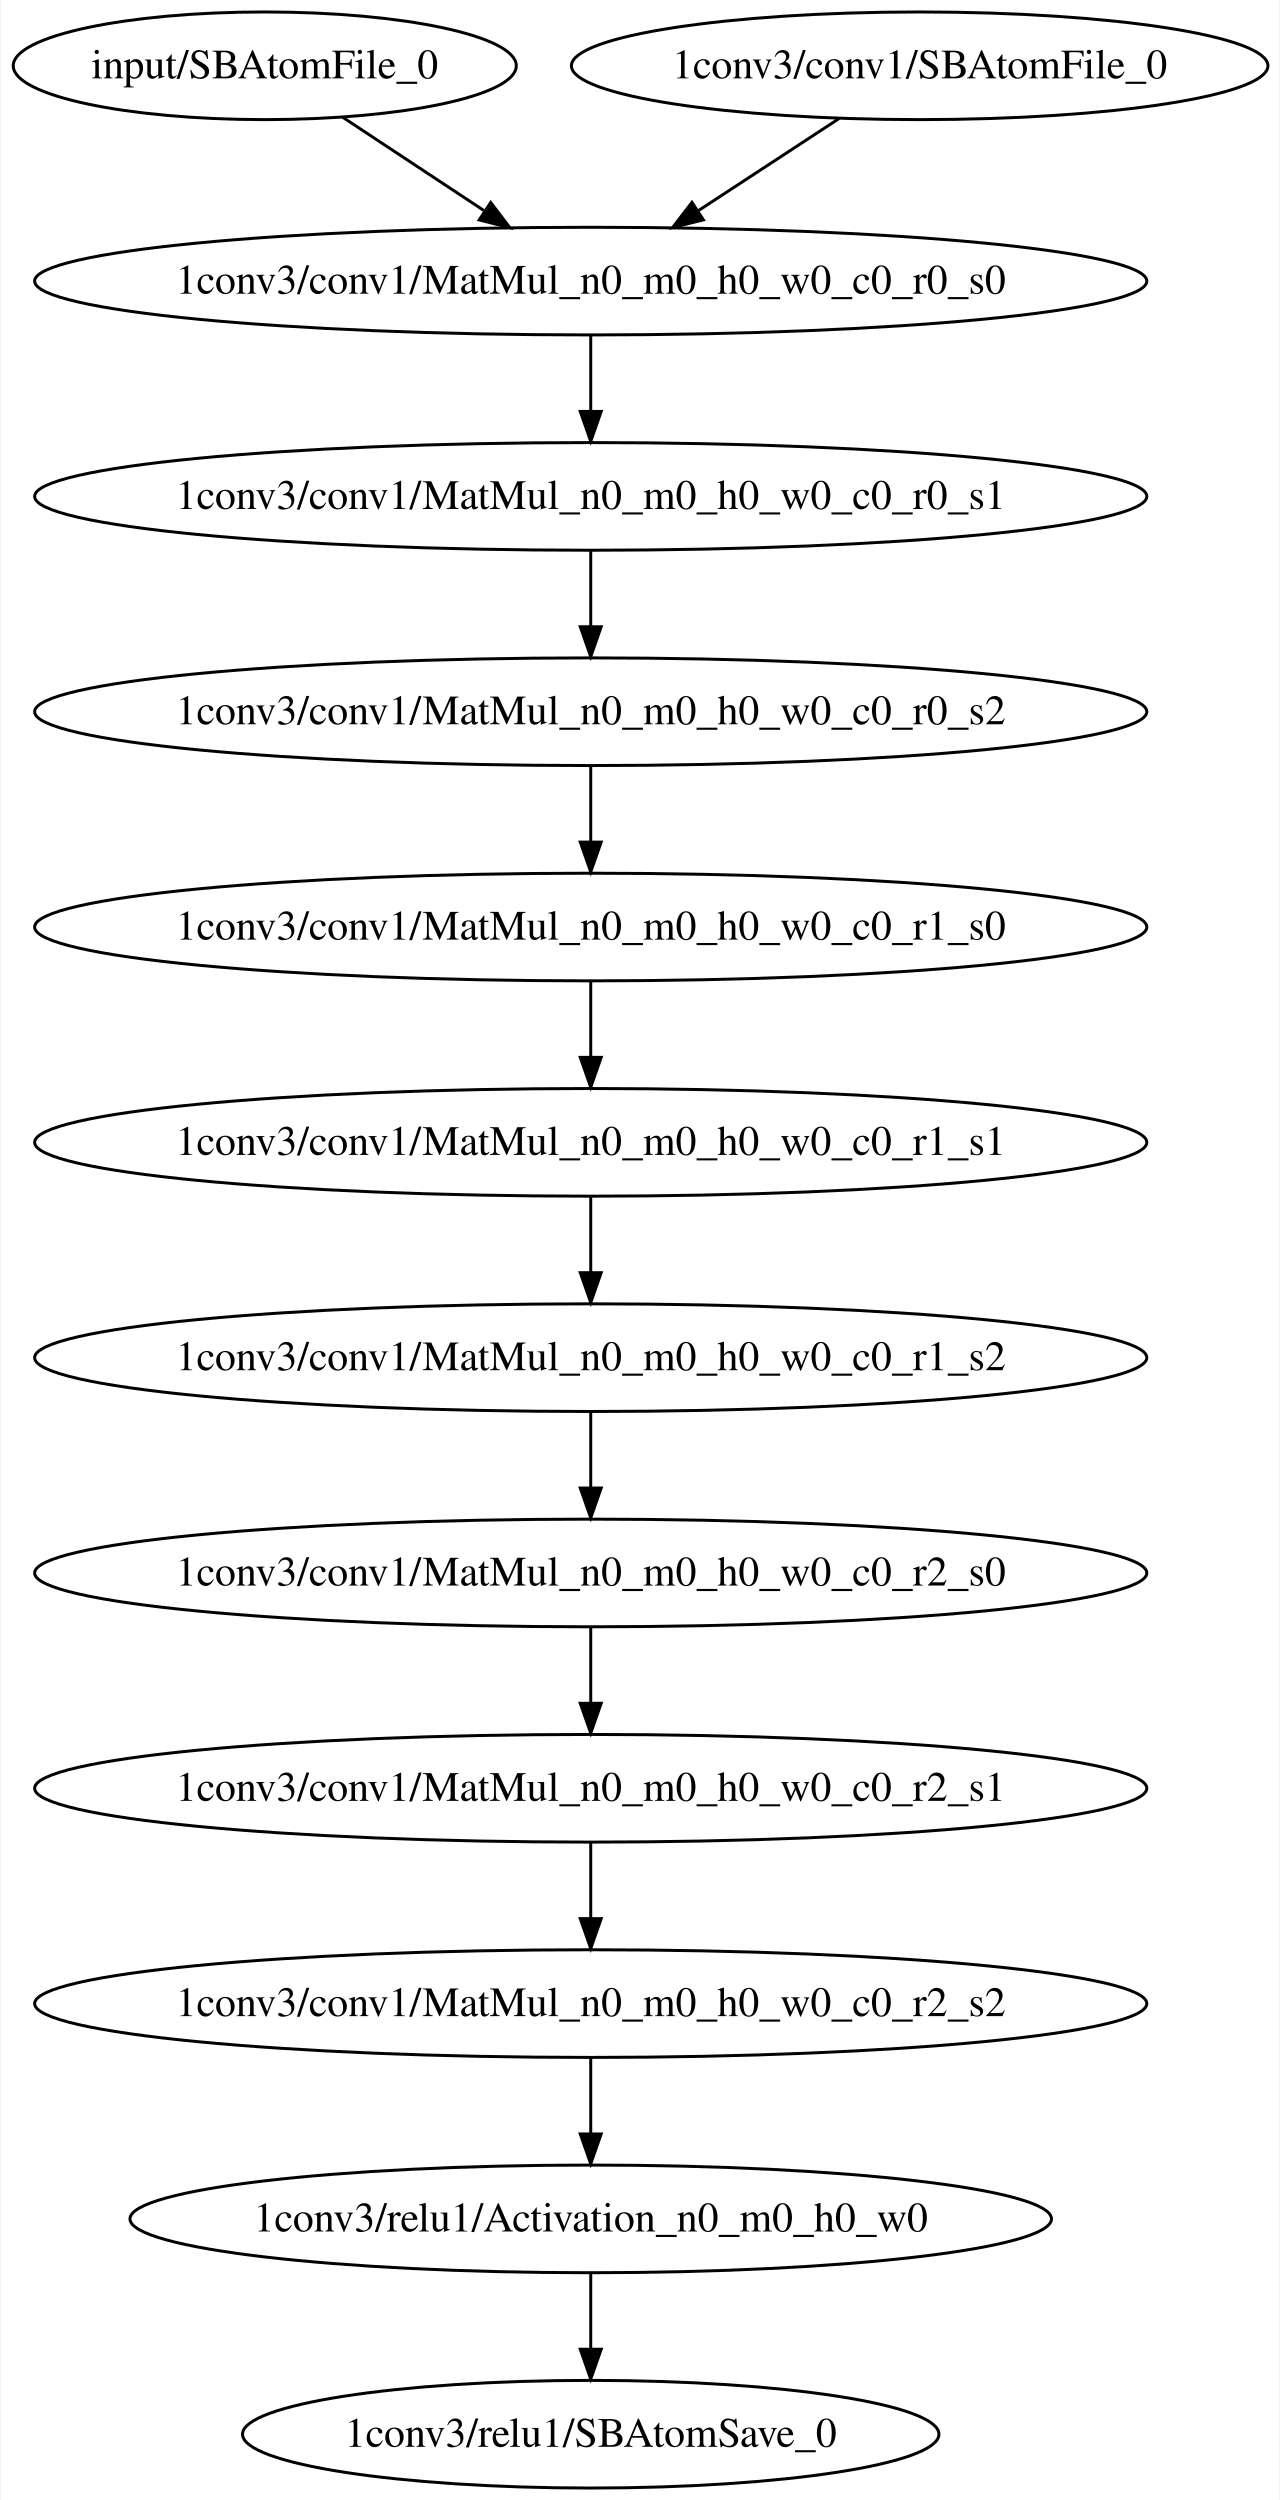
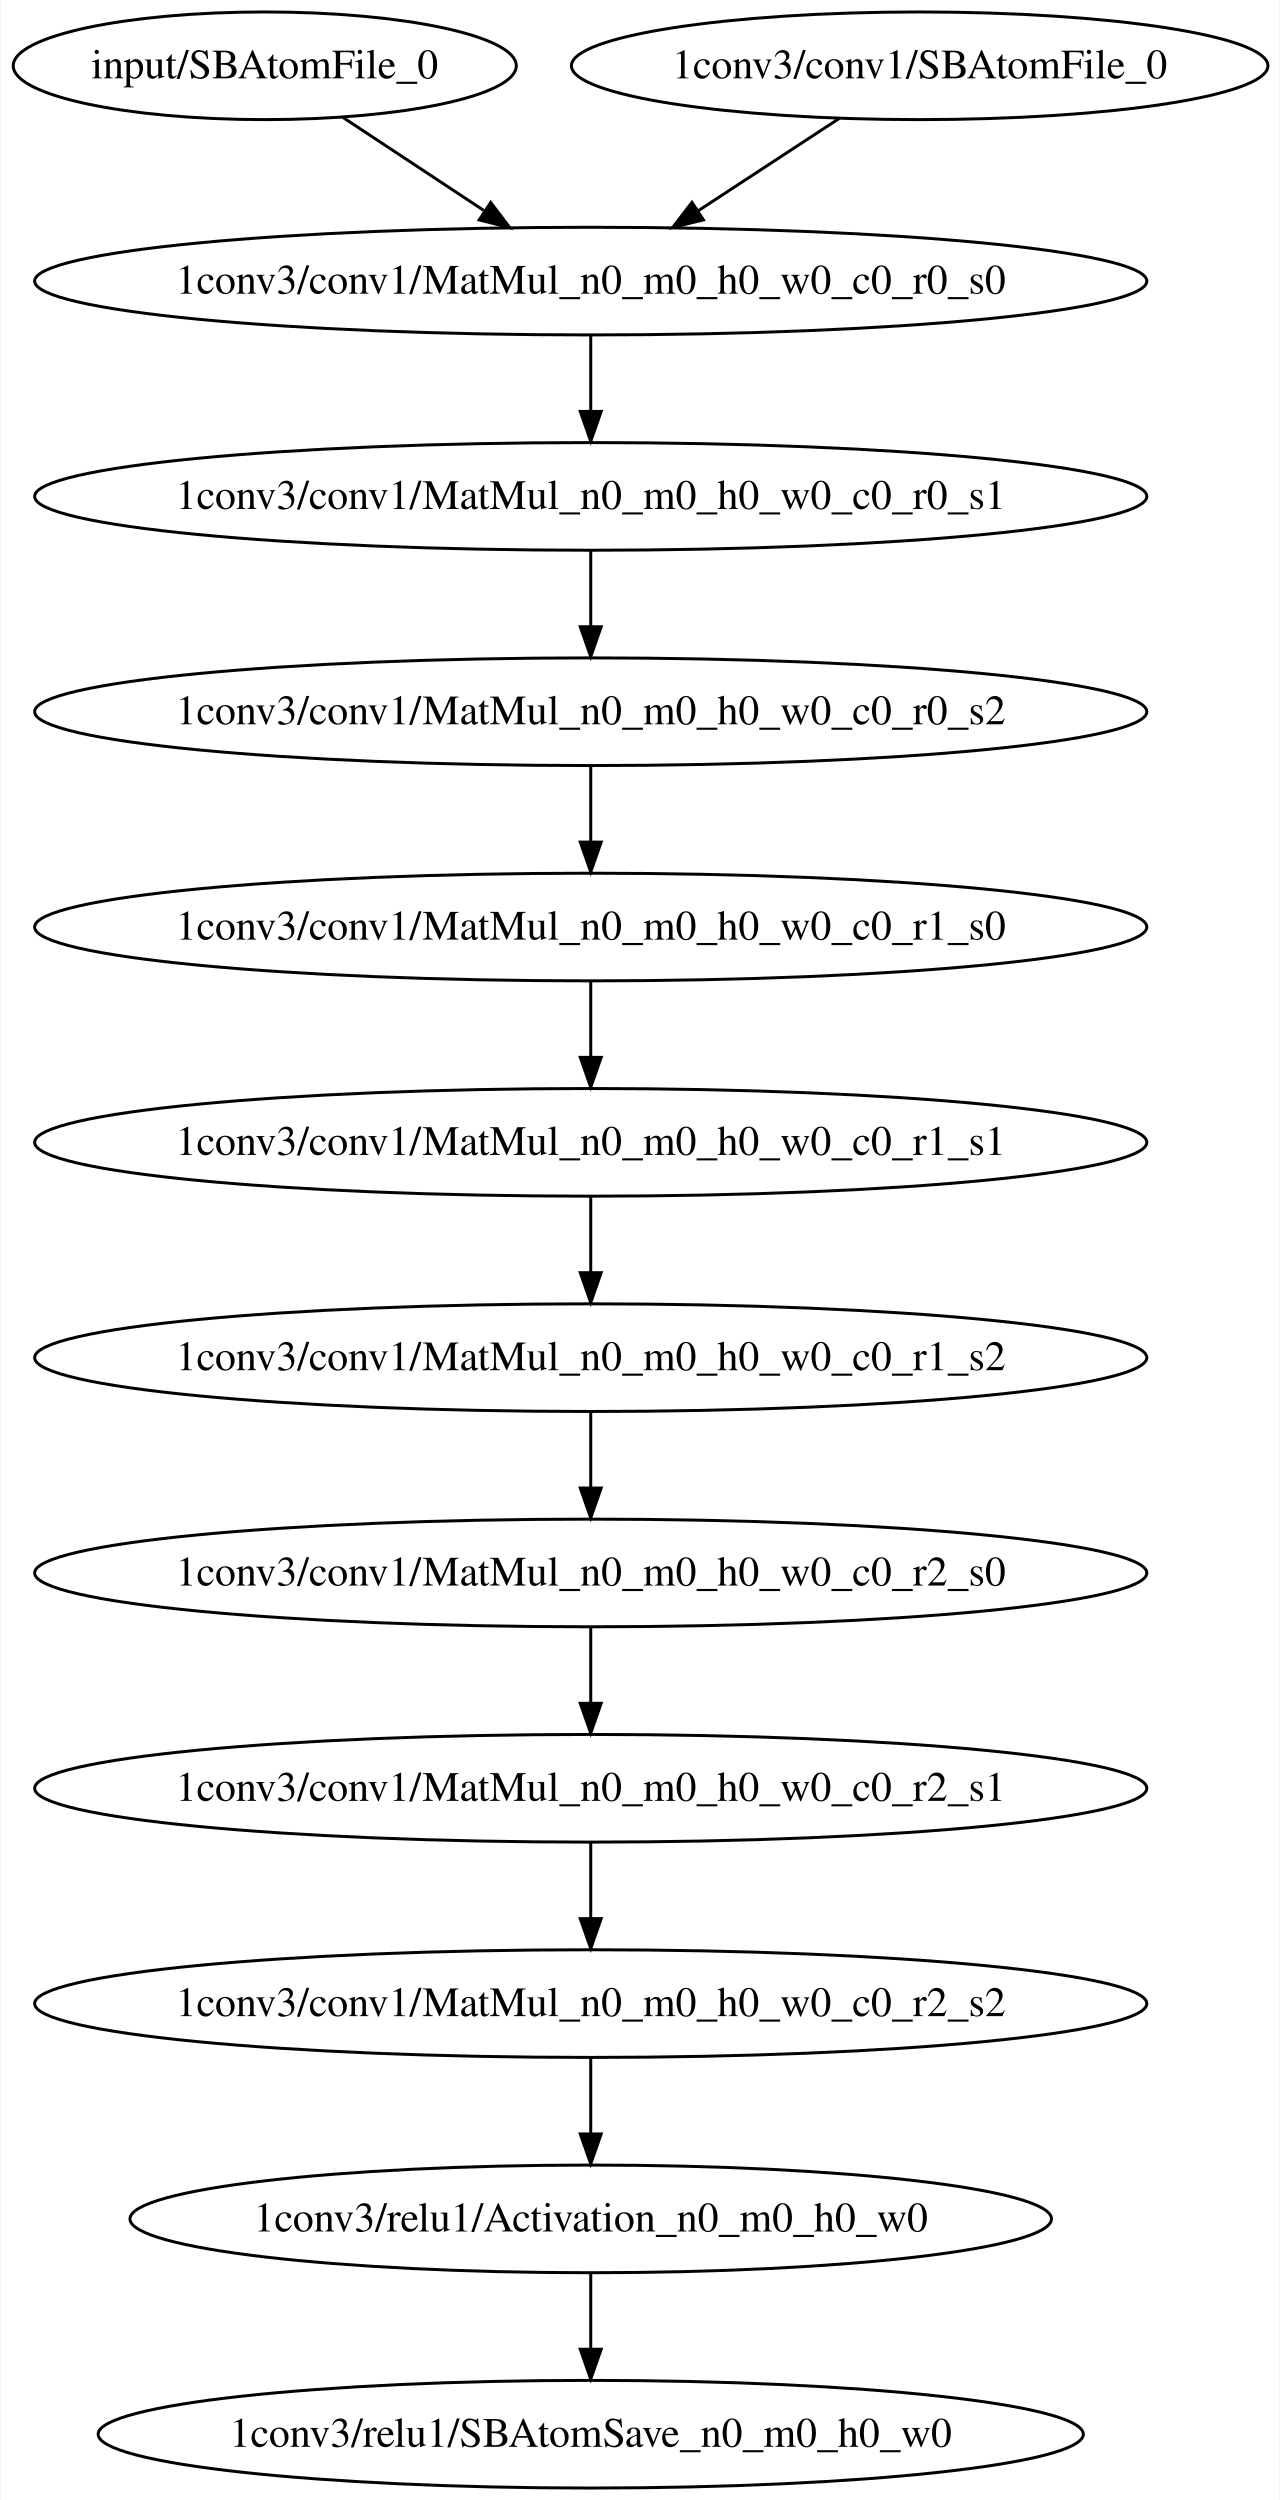
<svg xmlns="http://www.w3.org/2000/svg" width="428pt" height="836pt" viewBox="0.00 0.00 427.53 836.00">
  <g id="graph0" class="graph" transform="scale(1 1) rotate(0) translate(4 832)">
    <polygon fill="#ffffff" stroke="transparent" points="-4,4 -4,-832 423.533,-832 423.533,4 -4,4" />
    <g id="node1" class="node">
      <ellipse fill="none" stroke="#000000" cx="84.305" cy="-810" rx="84.11" ry="18" />
      <text text-anchor="middle" x="84.305" y="-805.8" font-family="Times,serif" font-size="14.00" fill="#000000">input/SBAtomFile_0</text>
    </g>
    <g id="node3" class="node">
      <ellipse fill="none" stroke="#000000" cx="193.305" cy="-738" rx="185.957" ry="18" />
      <text text-anchor="middle" x="193.305" y="-733.8" font-family="Times,serif" font-size="14.00" fill="#000000">1conv3/conv1/MatMul_n0_m0_h0_w0_c0_r0_s0</text>
    </g>
    <g id="edge1" class="edge">
      <path fill="none" stroke="#000000" d="M110.413,-792.754C124.523,-783.434 142.155,-771.787 157.526,-761.634" />
      <polygon fill="#000000" stroke="#000000" points="159.856,-764.289 166.271,-755.857 155.998,-758.448 159.856,-764.289" />
    </g>
    <g id="node2" class="node">
      <ellipse fill="none" stroke="#000000" cx="303.305" cy="-810" rx="116.457" ry="18" />
      <text text-anchor="middle" x="303.305" y="-805.8" font-family="Times,serif" font-size="14.00" fill="#000000">1conv3/conv1/SBAtomFile_0</text>
    </g>
    <g id="edge2" class="edge">
      <path fill="none" stroke="#000000" d="M276.396,-792.387C262.253,-783.13 244.722,-771.655 229.414,-761.635" />
      <polygon fill="#000000" stroke="#000000" points="230.984,-758.48 220.7,-755.932 227.15,-764.337 230.984,-758.48" />
    </g>
    <g id="node4" class="node">
      <ellipse fill="none" stroke="#000000" cx="193.305" cy="-666" rx="185.957" ry="18" />
      <text text-anchor="middle" x="193.305" y="-661.8" font-family="Times,serif" font-size="14.00" fill="#000000">1conv3/conv1/MatMul_n0_m0_h0_w0_c0_r0_s1</text>
    </g>
    <g id="edge3" class="edge">
      <path fill="none" stroke="#000000" d="M193.305,-719.831C193.305,-712.131 193.305,-702.974 193.305,-694.417" />
      <polygon fill="#000000" stroke="#000000" points="196.805,-694.413 193.305,-684.413 189.805,-694.413 196.805,-694.413" />
    </g>
    <g id="node5" class="node">
      <ellipse fill="none" stroke="#000000" cx="193.305" cy="-594" rx="185.957" ry="18" />
      <text text-anchor="middle" x="193.305" y="-589.8" font-family="Times,serif" font-size="14.00" fill="#000000">1conv3/conv1/MatMul_n0_m0_h0_w0_c0_r0_s2</text>
    </g>
    <g id="edge4" class="edge">
      <path fill="none" stroke="#000000" d="M193.305,-647.831C193.305,-640.131 193.305,-630.974 193.305,-622.417" />
      <polygon fill="#000000" stroke="#000000" points="196.805,-622.413 193.305,-612.413 189.805,-622.413 196.805,-622.413" />
    </g>
    <g id="node6" class="node">
      <ellipse fill="none" stroke="#000000" cx="193.305" cy="-522" rx="185.957" ry="18" />
      <text text-anchor="middle" x="193.305" y="-517.8" font-family="Times,serif" font-size="14.00" fill="#000000">1conv3/conv1/MatMul_n0_m0_h0_w0_c0_r1_s0</text>
    </g>
    <g id="edge5" class="edge">
      <path fill="none" stroke="#000000" d="M193.305,-575.831C193.305,-568.131 193.305,-558.974 193.305,-550.417" />
      <polygon fill="#000000" stroke="#000000" points="196.805,-550.413 193.305,-540.413 189.805,-550.413 196.805,-550.413" />
    </g>
    <g id="node7" class="node">
      <ellipse fill="none" stroke="#000000" cx="193.305" cy="-450" rx="185.957" ry="18" />
      <text text-anchor="middle" x="193.305" y="-445.8" font-family="Times,serif" font-size="14.00" fill="#000000">1conv3/conv1/MatMul_n0_m0_h0_w0_c0_r1_s1</text>
    </g>
    <g id="edge6" class="edge">
      <path fill="none" stroke="#000000" d="M193.305,-503.831C193.305,-496.131 193.305,-486.974 193.305,-478.417" />
      <polygon fill="#000000" stroke="#000000" points="196.805,-478.413 193.305,-468.413 189.805,-478.413 196.805,-478.413" />
    </g>
    <g id="node8" class="node">
      <ellipse fill="none" stroke="#000000" cx="193.305" cy="-378" rx="185.957" ry="18" />
      <text text-anchor="middle" x="193.305" y="-373.8" font-family="Times,serif" font-size="14.00" fill="#000000">1conv3/conv1/MatMul_n0_m0_h0_w0_c0_r1_s2</text>
    </g>
    <g id="edge7" class="edge">
      <path fill="none" stroke="#000000" d="M193.305,-431.831C193.305,-424.131 193.305,-414.974 193.305,-406.417" />
      <polygon fill="#000000" stroke="#000000" points="196.805,-406.413 193.305,-396.413 189.805,-406.413 196.805,-406.413" />
    </g>
    <g id="node9" class="node">
      <ellipse fill="none" stroke="#000000" cx="193.305" cy="-306" rx="185.957" ry="18" />
      <text text-anchor="middle" x="193.305" y="-301.8" font-family="Times,serif" font-size="14.00" fill="#000000">1conv3/conv1/MatMul_n0_m0_h0_w0_c0_r2_s0</text>
    </g>
    <g id="edge8" class="edge">
      <path fill="none" stroke="#000000" d="M193.305,-359.831C193.305,-352.131 193.305,-342.974 193.305,-334.417" />
      <polygon fill="#000000" stroke="#000000" points="196.805,-334.413 193.305,-324.413 189.805,-334.413 196.805,-334.413" />
    </g>
    <g id="node10" class="node">
      <ellipse fill="none" stroke="#000000" cx="193.305" cy="-234" rx="185.957" ry="18" />
      <text text-anchor="middle" x="193.305" y="-229.8" font-family="Times,serif" font-size="14.00" fill="#000000">1conv3/conv1/MatMul_n0_m0_h0_w0_c0_r2_s1</text>
    </g>
    <g id="edge9" class="edge">
      <path fill="none" stroke="#000000" d="M193.305,-287.831C193.305,-280.131 193.305,-270.974 193.305,-262.417" />
      <polygon fill="#000000" stroke="#000000" points="196.805,-262.413 193.305,-252.413 189.805,-262.413 196.805,-262.413" />
    </g>
    <g id="node11" class="node">
      <ellipse fill="none" stroke="#000000" cx="193.305" cy="-162" rx="185.957" ry="18" />
      <text text-anchor="middle" x="193.305" y="-157.8" font-family="Times,serif" font-size="14.00" fill="#000000">1conv3/conv1/MatMul_n0_m0_h0_w0_c0_r2_s2</text>
    </g>
    <g id="edge10" class="edge">
      <path fill="none" stroke="#000000" d="M193.305,-215.831C193.305,-208.131 193.305,-198.974 193.305,-190.417" />
      <polygon fill="#000000" stroke="#000000" points="196.805,-190.413 193.305,-180.413 189.805,-190.413 196.805,-190.413" />
    </g>
    <g id="node12" class="node">
      <ellipse fill="none" stroke="#000000" cx="193.305" cy="-90" rx="154.075" ry="18" />
      <text text-anchor="middle" x="193.305" y="-85.8" font-family="Times,serif" font-size="14.00" fill="#000000">1conv3/relu1/Activation_n0_m0_h0_w0</text>
    </g>
    <g id="edge11" class="edge">
      <path fill="none" stroke="#000000" d="M193.305,-143.831C193.305,-136.131 193.305,-126.974 193.305,-118.417" />
      <polygon fill="#000000" stroke="#000000" points="196.805,-118.413 193.305,-108.413 189.805,-118.413 196.805,-118.413" />
    </g>
    <g id="node13" class="node">
-       <ellipse fill="none" stroke="#000000" cx="193.305" cy="-18" rx="116.44" ry="18" />
-       <text text-anchor="middle" x="193.305" y="-13.8" font-family="Times,serif" font-size="14.00" fill="#000000">1conv3/relu1/SBAtomSave_0</text>
+       <ellipse fill="none" stroke="#000000" cx="193.305" cy="-18" rx="164.718" ry="18" />
+       <text text-anchor="middle" x="193.305" y="-13.8" font-family="Times,serif" font-size="14.00" fill="#000000">1conv3/relu1/SBAtomSave_n0_m0_h0_w0</text>
    </g>
    <g id="edge12" class="edge">
      <path fill="none" stroke="#000000" d="M193.305,-71.831C193.305,-64.131 193.305,-54.974 193.305,-46.417" />
      <polygon fill="#000000" stroke="#000000" points="196.805,-46.413 193.305,-36.413 189.805,-46.413 196.805,-46.413" />
    </g>
  </g>
</svg>
